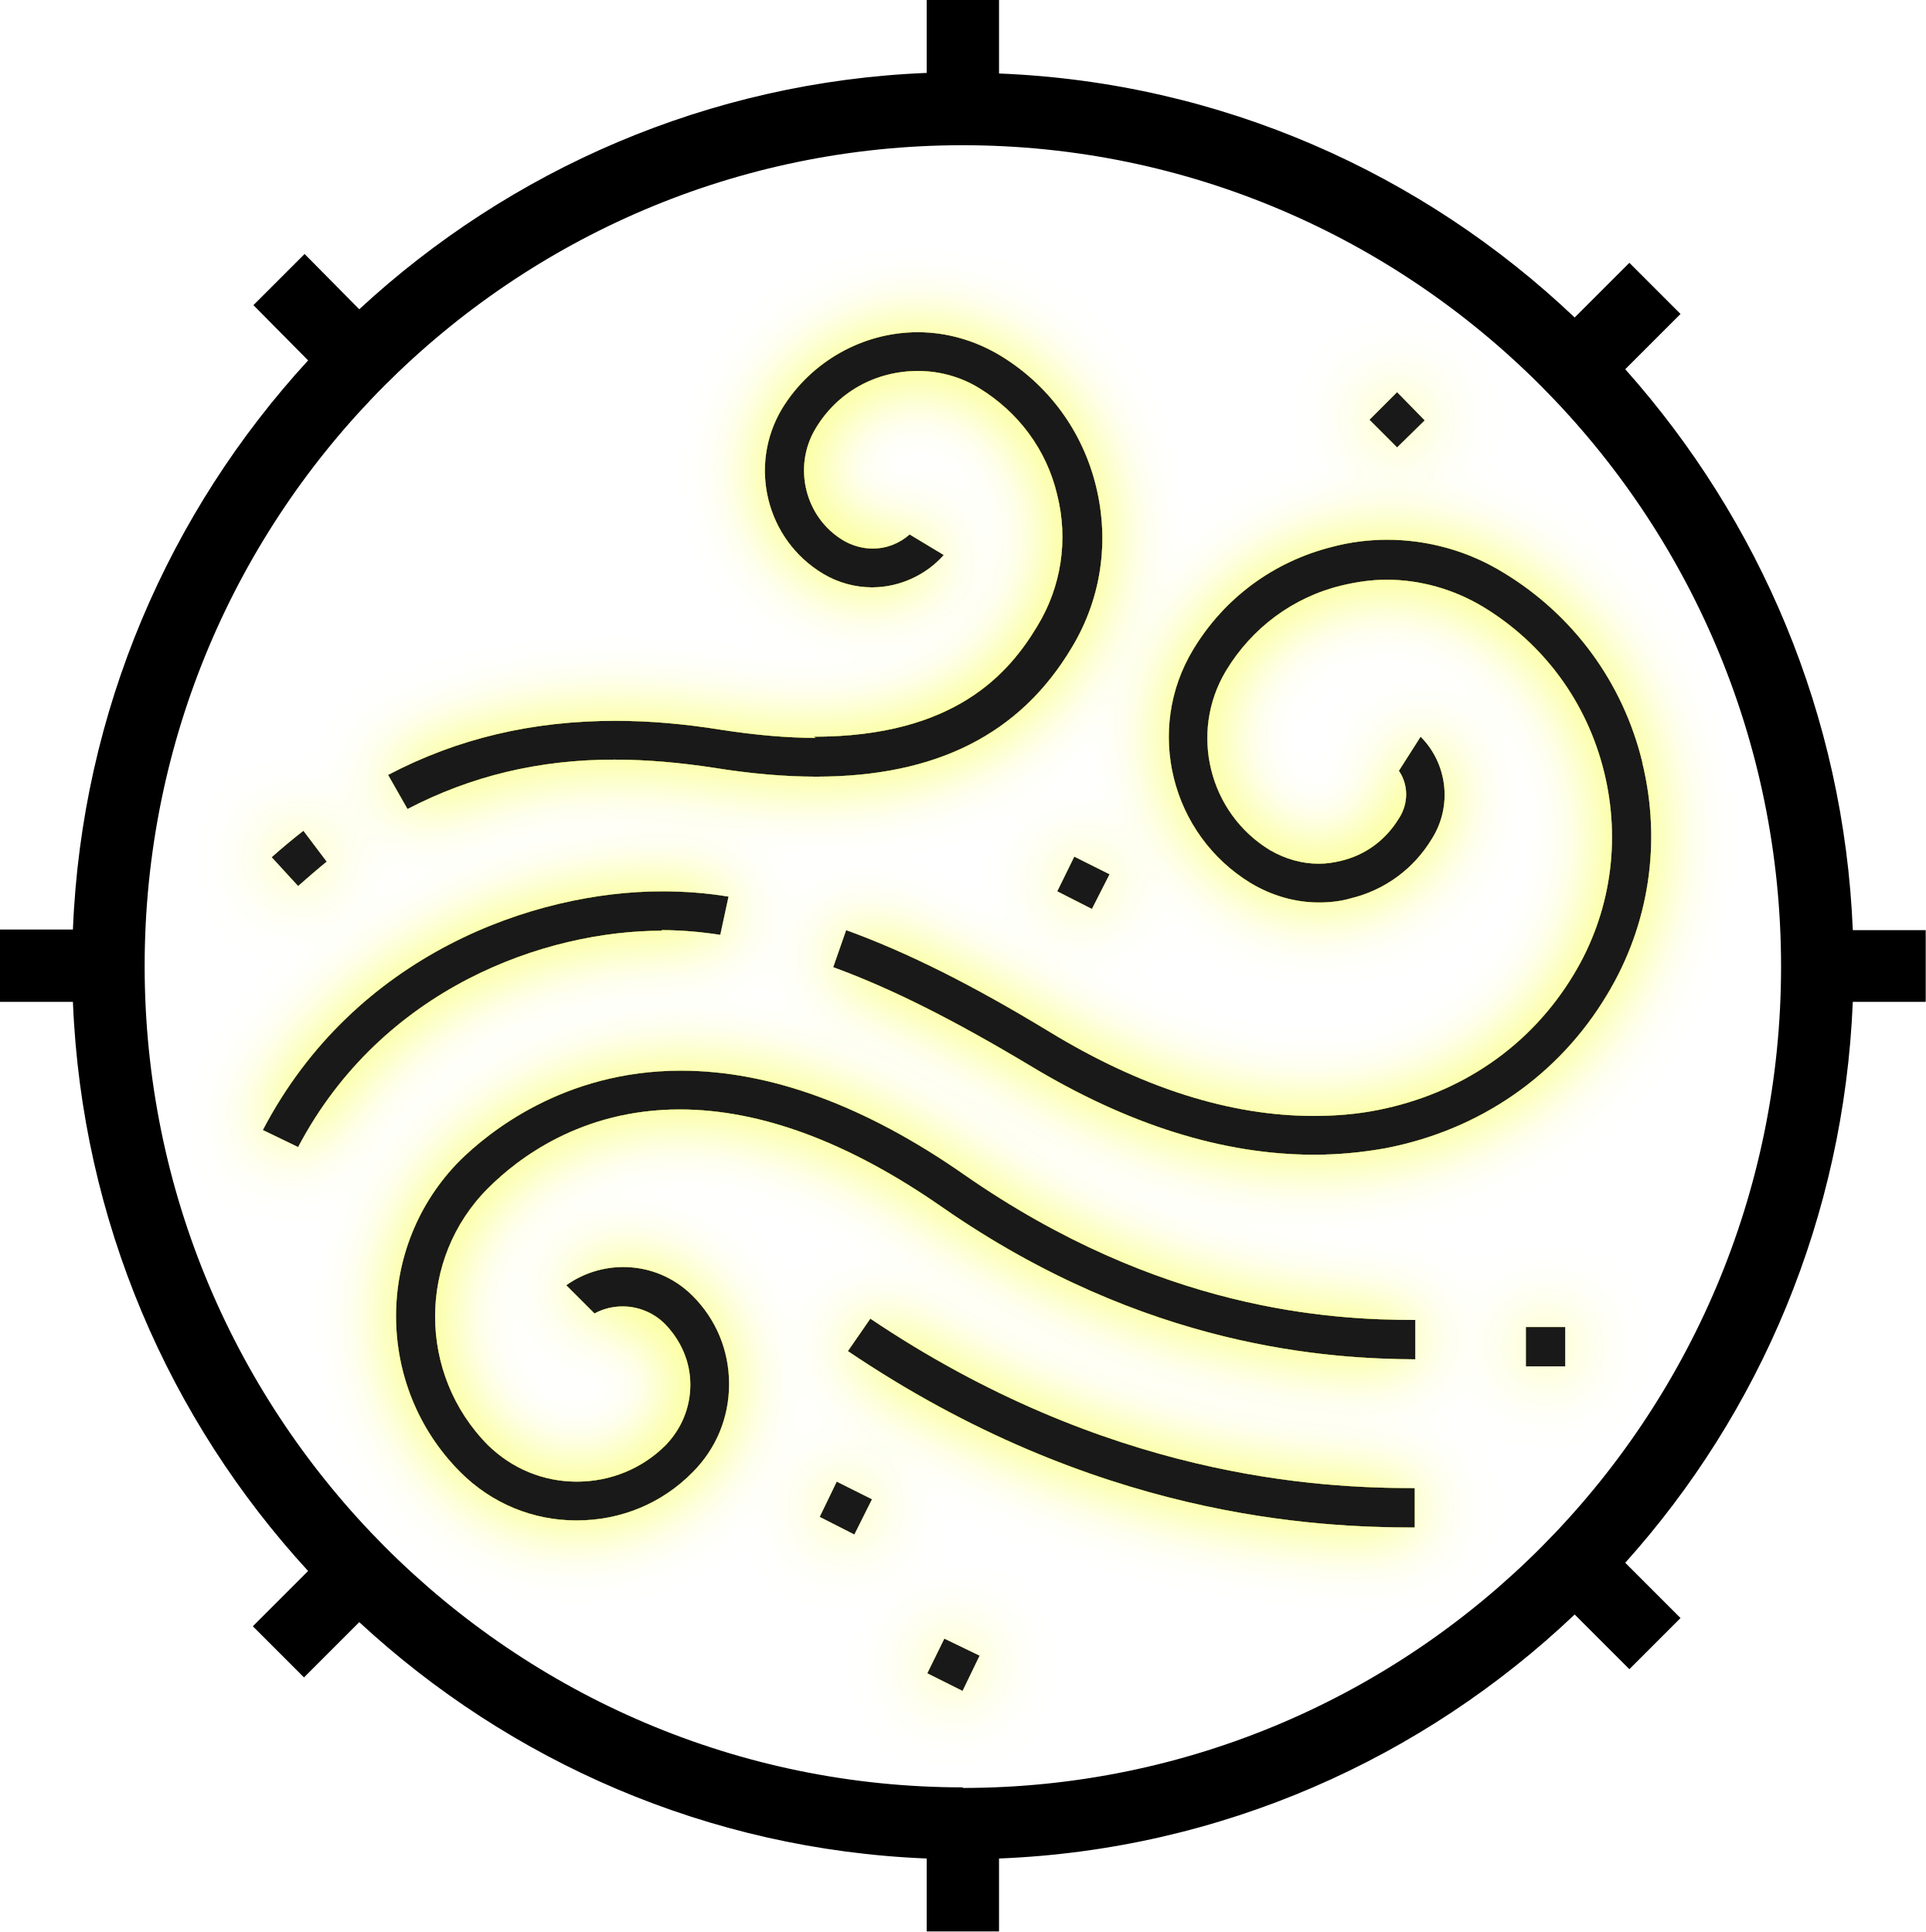
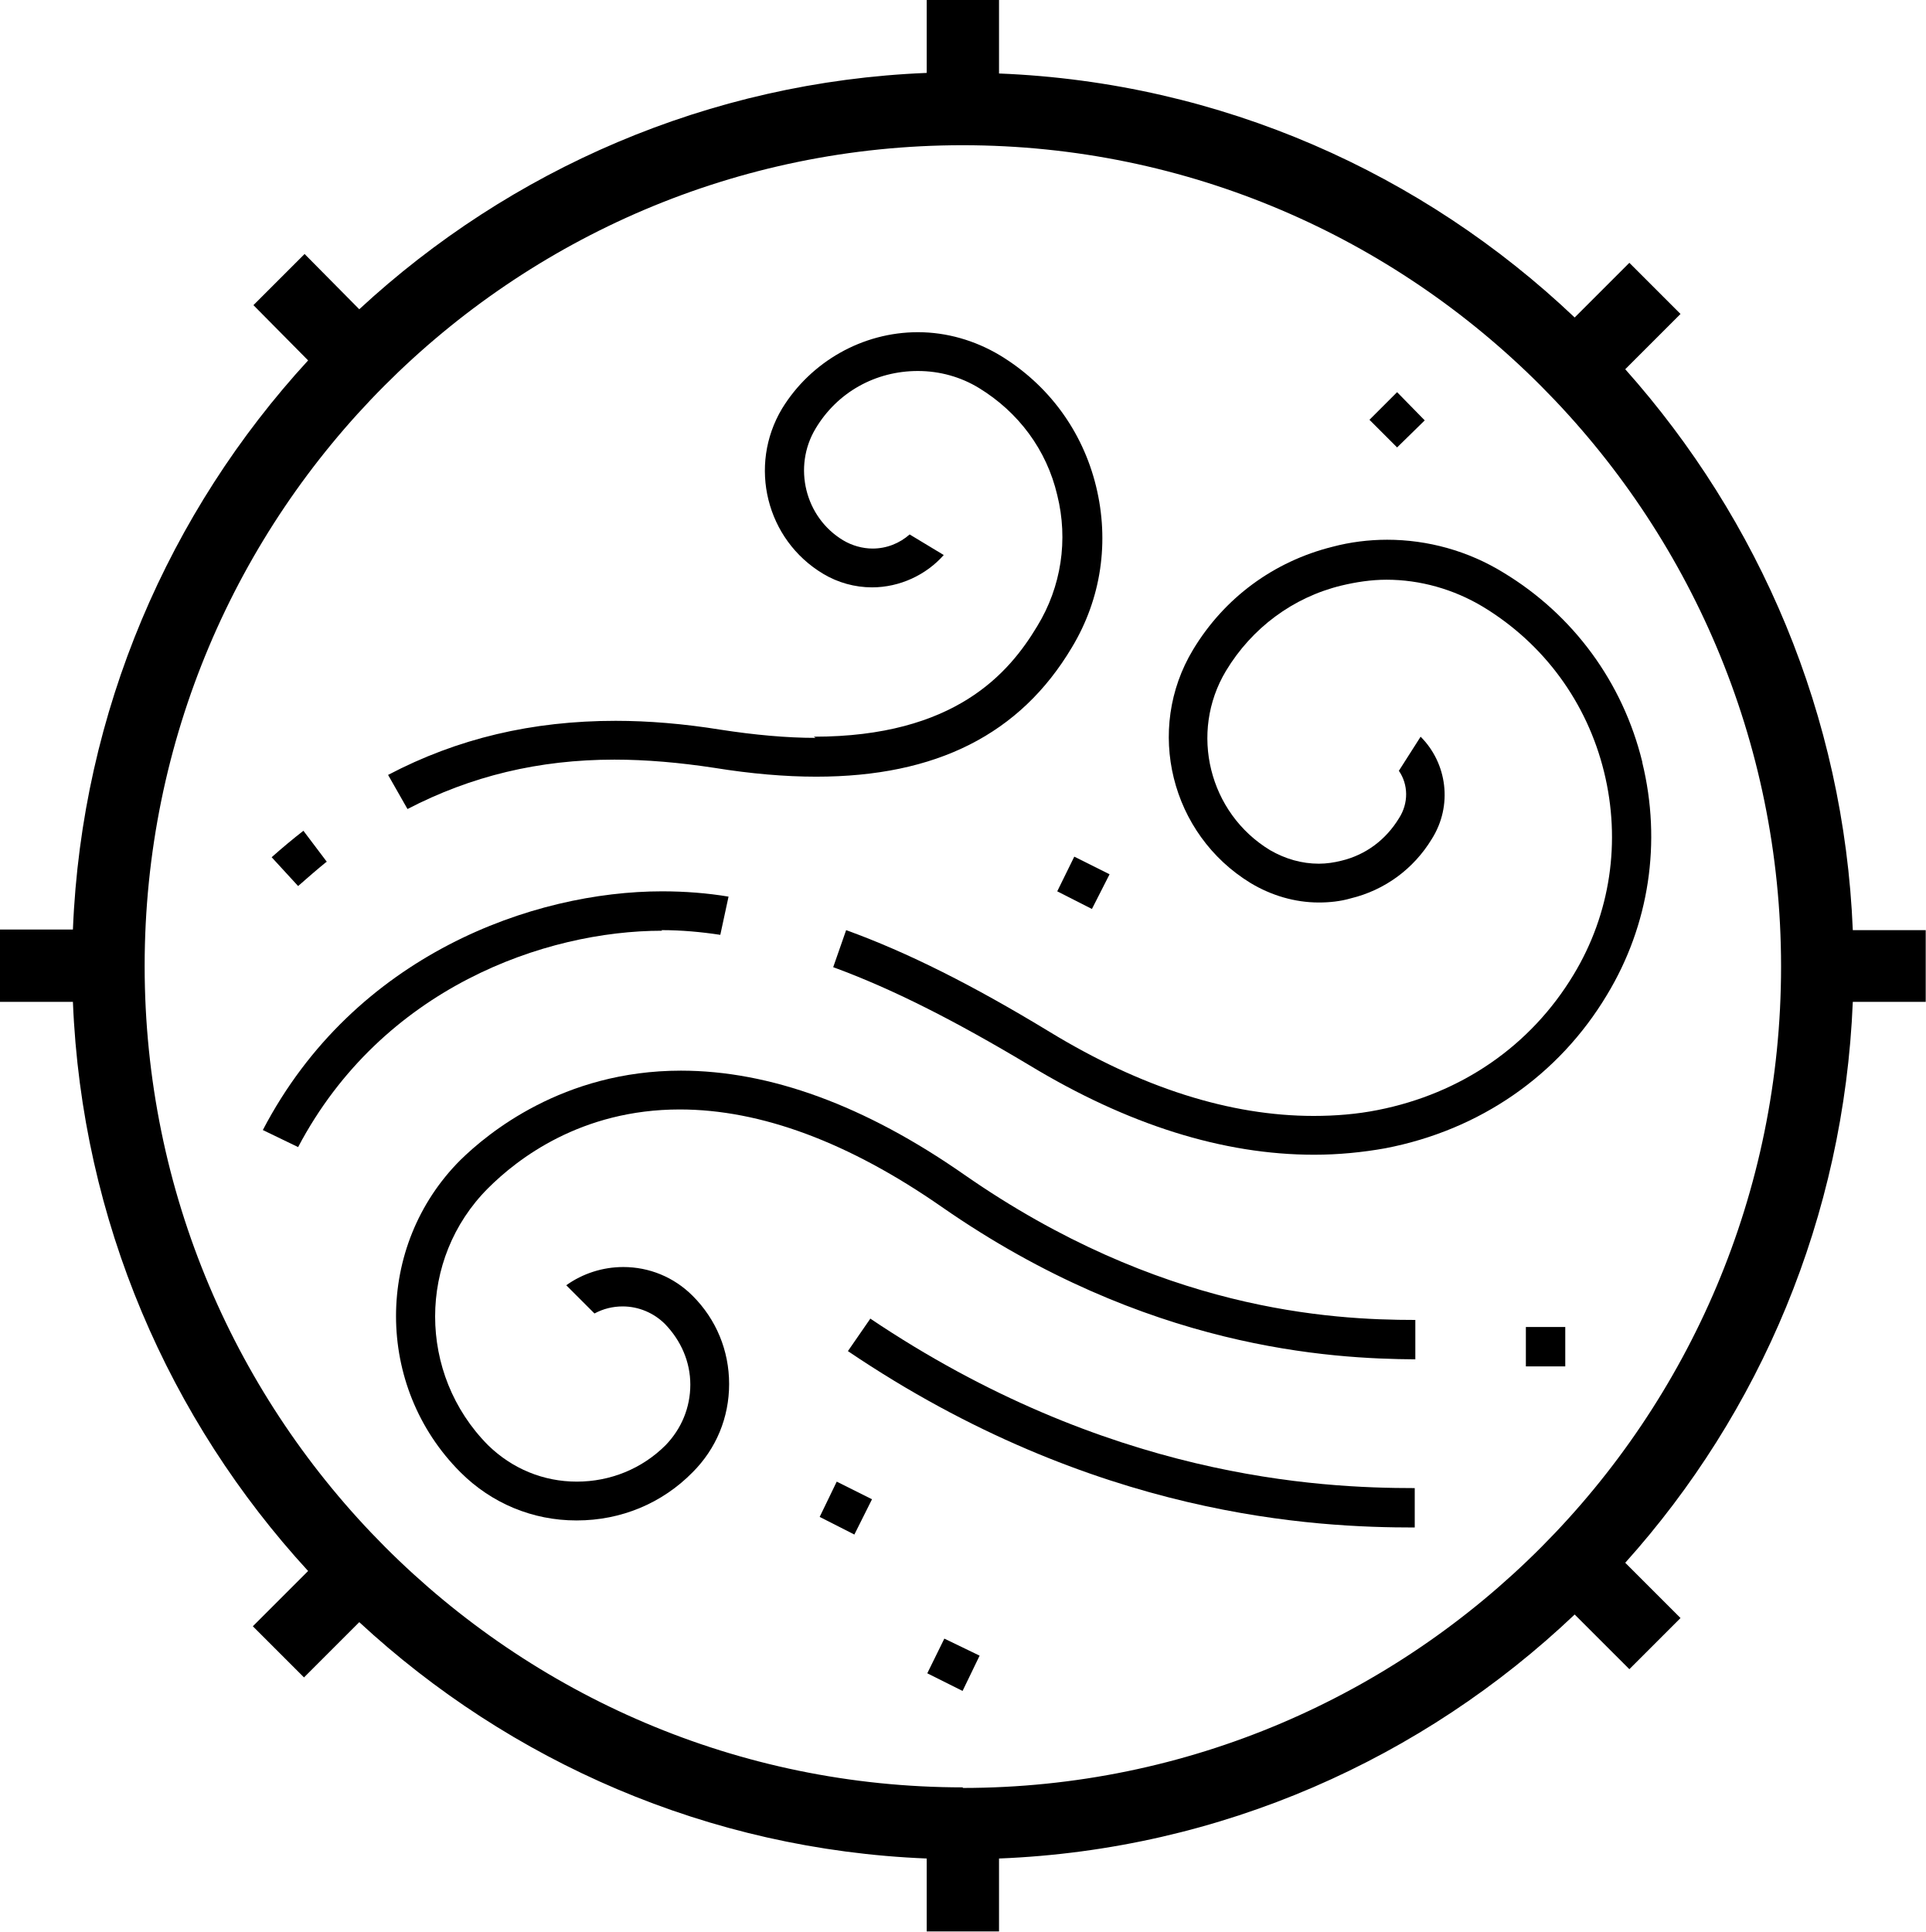
- <svg xmlns="http://www.w3.org/2000/svg" id="Layer_2" data-name="Layer 2" viewBox="0 0 32.75 32.86">
-   <defs>
-     <style>
-       .cls-1 {
-         filter: url(#outer-glow-1);
-         opacity: .9;
-       }
-     </style>
-     <filter id="outer-glow-1" filterUnits="userSpaceOnUse">
-       <feOffset dx="0" dy="0" />
-       <feGaussianBlur result="blur" stdDeviation=".6" />
-       <feFlood flood-color="#f4ff0b" flood-opacity=".9" />
-       <feComposite in2="blur" operator="in" />
-       <feComposite in="SourceGraphic" />
-     </filter>
-   </defs>
+ <svg xmlns="http://www.w3.org/2000/svg" viewBox="0 0 32.75 32.86">
  <g id="Layer_1-2" data-name="Layer 1">
    <g>
      <path d="M32.75,17.05v-1.23h-1.24c-.15-3.66-1.59-6.98-3.87-9.54l.94-.94-.87-.87-.93,.93c-2.58-2.45-6.01-4-9.79-4.15V0h-1.23V1.24c-3.71,.15-7.09,1.65-9.65,4.02l-.93-.94-.87,.87,.93,.94C2.88,8.7,1.39,12.09,1.24,15.81H0v1.23H1.24c.15,3.73,1.64,7.11,4,9.68l-.94,.94,.87,.87,.94-.94c2.56,2.37,5.93,3.87,9.65,4.02v1.24h1.23v-1.24c3.78-.15,7.21-1.7,9.79-4.15l.93,.93,.87-.87-.94-.94c2.29-2.55,3.72-5.88,3.87-9.54h1.24Zm-16.37,13.35c-7.67,0-13.92-6.26-13.92-13.97S8.7,2.47,16.37,2.47s13.92,6.26,13.92,13.97-6.24,13.97-13.92,13.97Z" />
-       <g class="cls-1">
+       <g>
        <path d="M11.25,15.82c.34,0,.67,.03,1,.08l.14-.65c-.36-.06-.74-.09-1.13-.09-2.18,0-5.23,1.07-6.79,4.06l.6,.29c1.43-2.71,4.2-3.68,6.19-3.68Z" />
        <path d="M9.81,25.86c.75,0,1.45-.29,1.97-.82,.4-.4,.62-.93,.62-1.5s-.22-1.1-.62-1.5c-.32-.32-.74-.49-1.18-.49-.35,0-.69,.11-.97,.31l.48,.48c.15-.08,.31-.12,.48-.12,.27,0,.53,.11,.72,.3,.27,.28,.43,.64,.43,1.03s-.15,.75-.42,1.03c-.4,.4-.94,.62-1.51,.62s-1.1-.22-1.51-.62c-1.2-1.21-1.2-3.17,0-4.37,.5-.5,1.58-1.34,3.26-1.34,1.38,0,2.88,.56,4.46,1.66,3.48,2.42,6.62,2.58,8.05,2.59v-.67c-1.45,0-4.35-.16-7.67-2.47-1.69-1.18-3.31-1.77-4.82-1.77-2.01,0-3.29,1.07-3.75,1.52-1.46,1.46-1.46,3.85,0,5.31,.53,.53,1.23,.82,1.97,.82Z" />
        <path d="M14.8,22.43l-.38,.55c4.2,2.84,7.97,3,9.64,3v-.67c-1.63,0-5.23-.17-9.27-2.89Z" />
        <rect x="25.95" y="22.57" width=".67" height=".67" />
        <polygon points="14.23 25.2 13.94 25.8 14.53 26.1 14.83 25.5 14.23 25.2" />
        <polygon points="18.57 15.46 18.87 14.87 18.27 14.57 17.98 15.16 18.57 15.46" />
        <polygon points="24.23 7.15 23.76 6.67 23.29 7.14 23.76 7.61 24.23 7.15" />
        <polygon points="16.06 27.87 15.77 28.46 16.37 28.76 16.66 28.16 16.06 27.87" />
        <path d="M13.87,12.55c-.49,0-1.04-.05-1.62-.14-.62-.1-1.22-.15-1.78-.15-1.42,0-2.69,.3-3.87,.92l.33,.58c1.08-.56,2.23-.84,3.52-.84,.54,0,1.11,.05,1.7,.14,.62,.1,1.2,.15,1.73,.15,2.04,0,3.47-.72,4.35-2.2,.5-.83,.64-1.8,.41-2.74-.23-.94-.81-1.73-1.64-2.23-.42-.25-.9-.39-1.39-.39-.94,0-1.82,.5-2.31,1.3-.58,.97-.27,2.23,.7,2.81,.25,.15,.54,.23,.83,.23,.47,0,.92-.21,1.22-.55l-.58-.35c-.17,.15-.39,.24-.63,.24-.17,0-.35-.05-.5-.14-.65-.39-.86-1.25-.47-1.9,.37-.62,1.02-.98,1.74-.98,.37,0,.73,.1,1.04,.29,.67,.41,1.15,1.05,1.33,1.82,.19,.76,.07,1.56-.34,2.23-.48,.8-1.4,1.88-3.8,1.88Z" />
        <path d="M5.56,14.66l-.4-.53c-.18,.14-.36,.29-.54,.45l.45,.49c.16-.14,.32-.28,.48-.41Z" />
        <path d="M27.93,12.96c-.33-1.35-1.17-2.5-2.36-3.22-.6-.37-1.29-.56-1.98-.56-.31,0-.63,.04-.93,.12-1,.25-1.84,.87-2.37,1.75-.82,1.36-.38,3.14,.98,3.97,.35,.21,.75,.33,1.16,.33,.18,0,.37-.02,.54-.07,.58-.14,1.07-.5,1.38-1.01,.36-.57,.26-1.29-.19-1.74l-.37,.58c.16,.23,.17,.55,0,.81-.22,.36-.56,.62-.98,.72-.12,.03-.25,.05-.38,.05-.29,0-.57-.08-.83-.23-1.04-.63-1.38-2-.75-3.05,.44-.73,1.14-1.25,1.96-1.45,.25-.06,.51-.1,.77-.1,.57,0,1.14,.16,1.64,.46,1.04,.63,1.77,1.63,2.06,2.81,.29,1.18,.11,2.41-.52,3.45-.73,1.21-1.91,2.02-3.33,2.3-.35,.07-.72,.1-1.09,.1-1.42,0-2.93-.48-4.49-1.43-1.3-.79-2.41-1.35-3.46-1.73l-.22,.63c1.01,.37,2.07,.91,3.34,1.67,1.67,1.01,3.29,1.52,4.84,1.52,.41,0,.82-.04,1.21-.11,1.61-.31,2.95-1.24,3.77-2.61,.72-1.19,.93-2.6,.6-3.95Z" />
      </g>
    </g>
  </g>
</svg>
